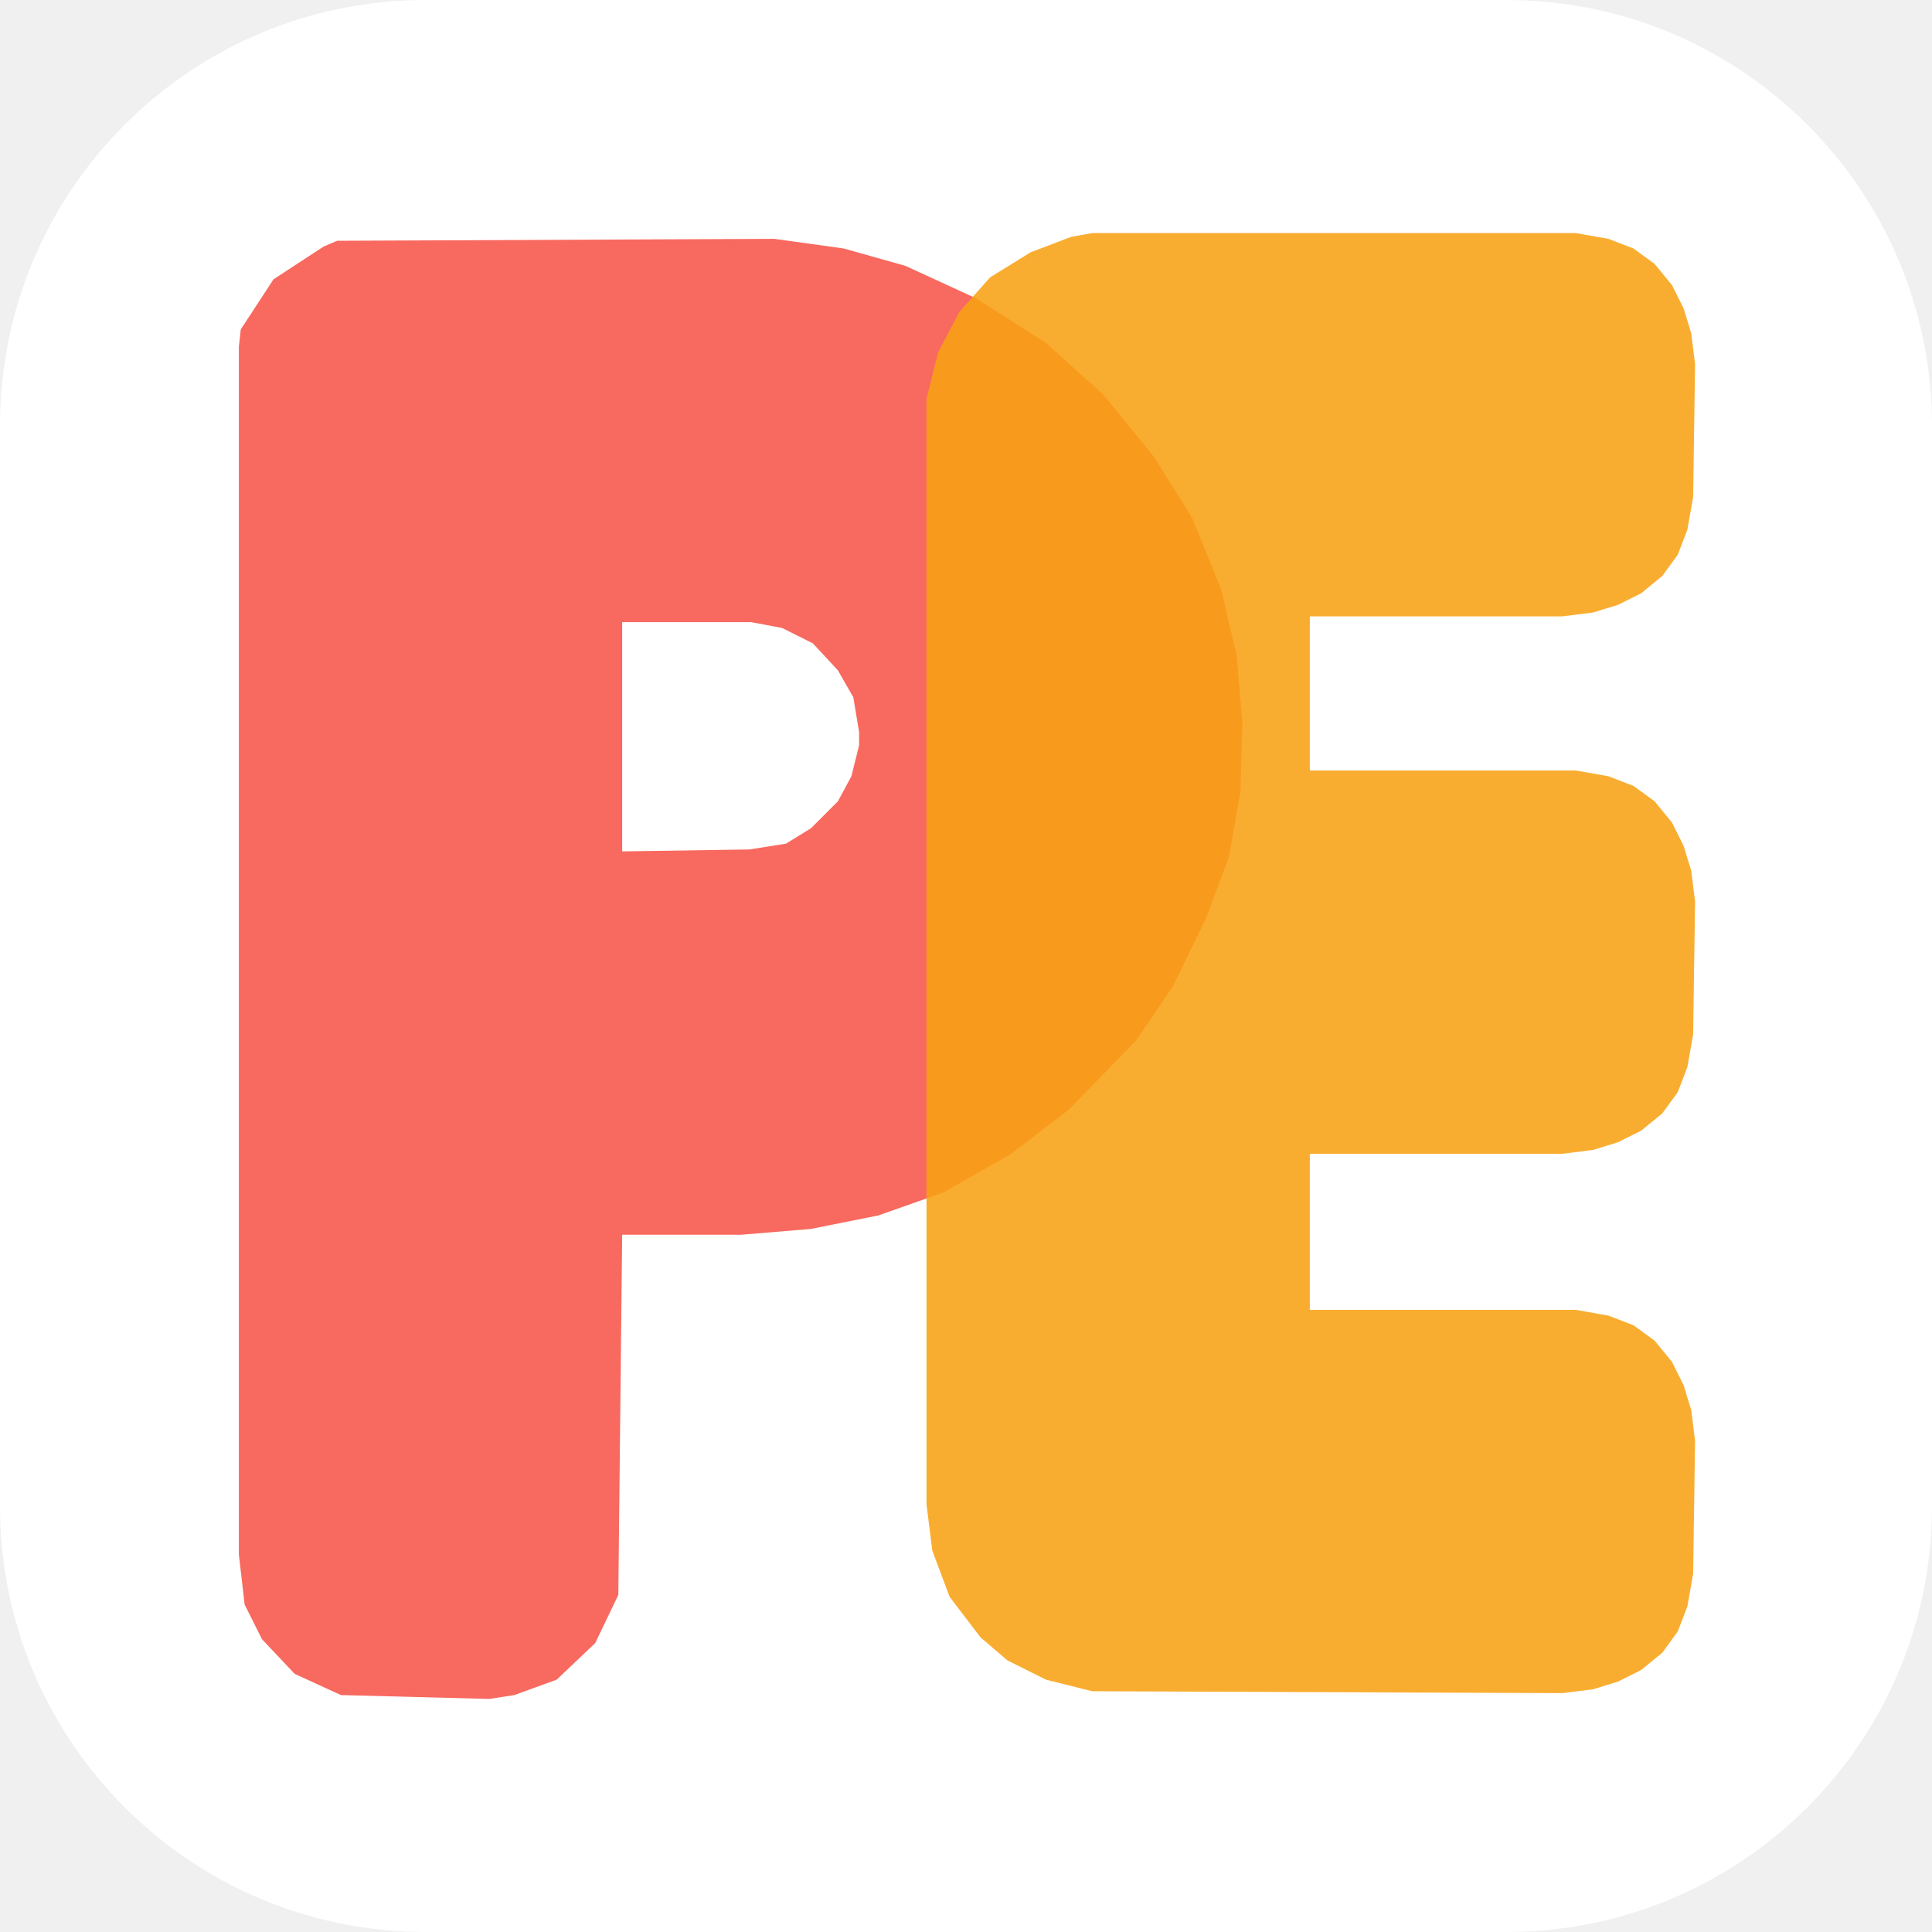
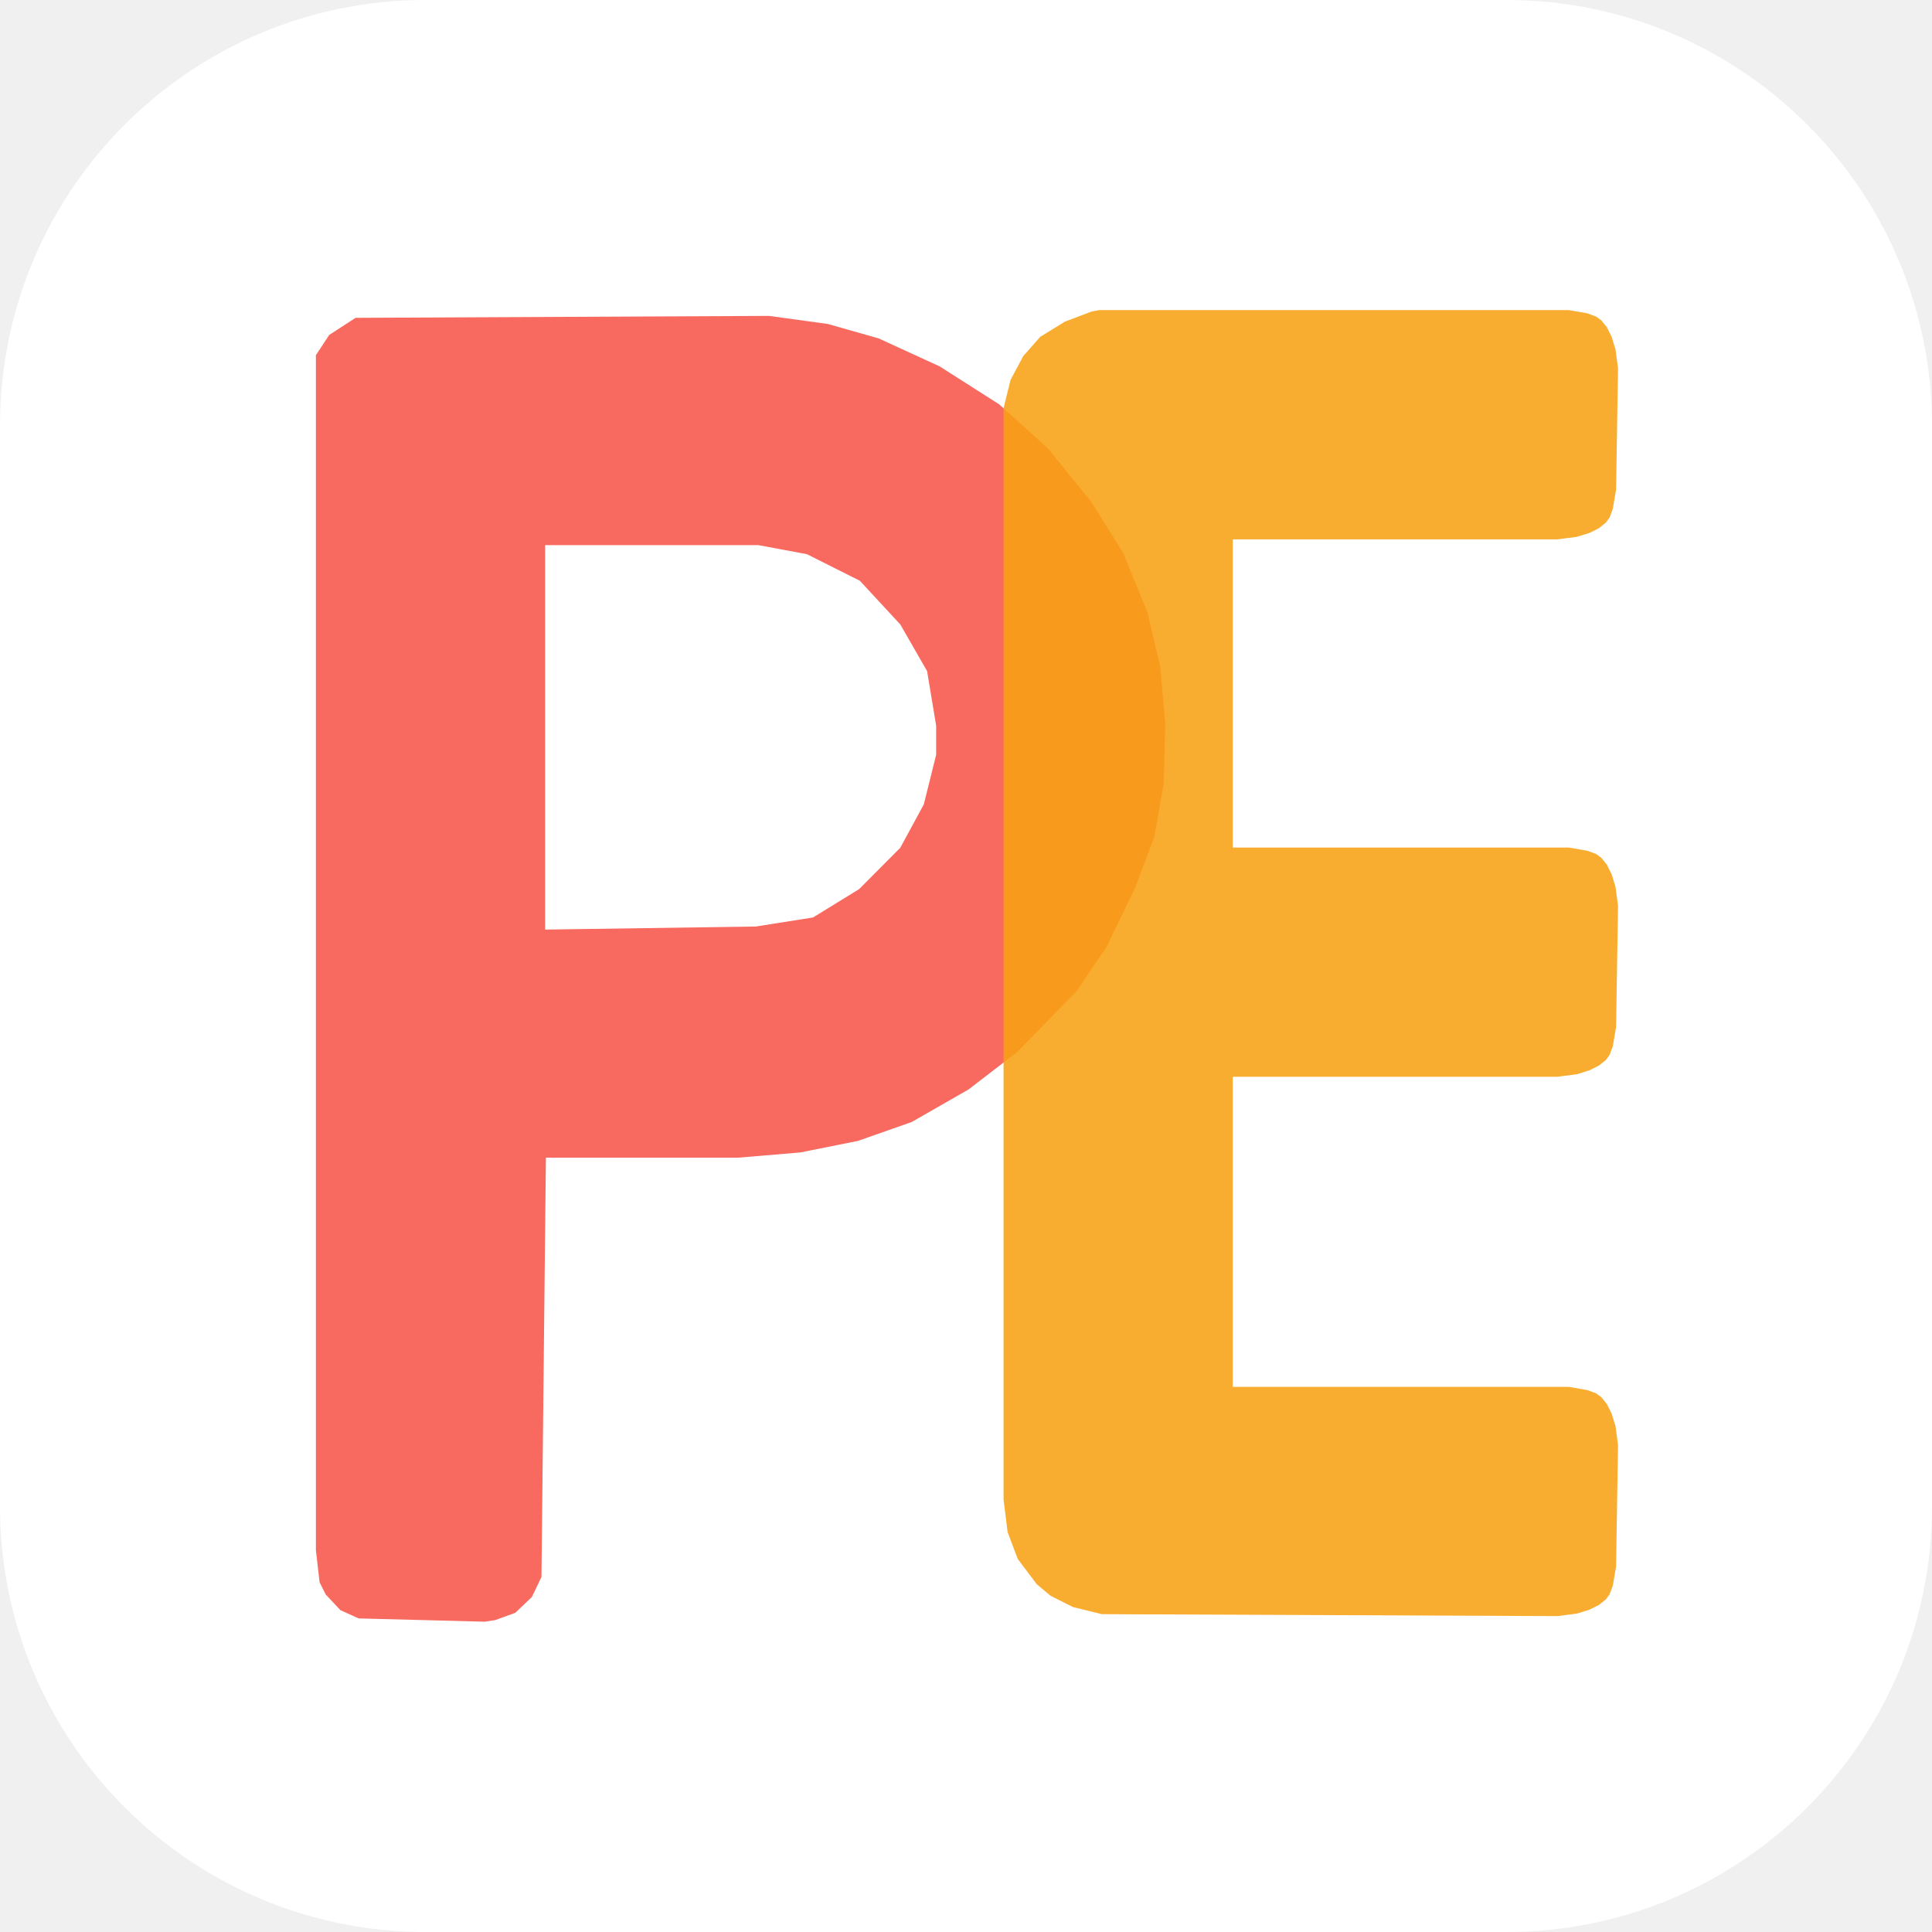
<svg xmlns="http://www.w3.org/2000/svg" viewBox="-86 -850 1003 1003" role="img" aria-label="Peoplearound">
  <rect x="-86" y="-850" width="1003" height="1003" rx="221" fill="#ffffff" />
-   <path fill="#F7554A" fill-opacity="0.88" d="M89 -725L316 -726L352 -721L384 -712L421 -695L457 -672L487 -645L513 -613L533 -581L548 -544L556 -510L559 -475L558 -439L552 -405L540 -373L523 -338L504 -310L469 -274L439 -251L404 -231L370 -219L335 -212L299 -209L237 -209L235 -22L223 3L203 22L181 30L168 32L91 30L67 19L50 1L41 -17L38 -43L38 -57L38 -670L39 -679L56 -705L82 -722ZM303 -409L322 -412L335 -420L349 -434L356 -447L360 -463L360 -470L357 -488L349 -502L336 -516L320 -524L304 -527L237 -527L237 -408Z" />
-   <path fill="#F9A215" fill-opacity="0.88" d="M481 -729L732 -729L749 -726L762 -721L773 -713L782 -702L788 -690L792 -677L794 -661L793 -592L790 -575L785 -562L777 -551L766 -542L754 -536L741 -532L725 -530L594 -530L594 -450L732 -450L749 -447L762 -442L773 -434L782 -423L788 -411L792 -398L794 -382L793 -313L790 -296L785 -283L777 -272L766 -263L754 -257L741 -253L725 -251L594 -251L594 -170L732 -170L749 -167L762 -162L773 -154L782 -143L788 -131L792 -118L794 -102L793 -33L790 -16L785 -3L777 8L766 17L754 23L741 27L725 29L481 28L457 22L437 12L423 0L407 -21L398 -45L395 -69L395 -643L401 -667L412 -688L428 -706L449 -719L470 -727Z" />
+   <path fill="#F7554A" fill-opacity="0.88" d="M343.8 -681.8L370.2 -674.3L401.8 -659.8L432.7 -640.1L457.9 -617.4L480.4 -589.7L497.2 -562.8L509.8 -531.8L516.4 -503.7L519 -473.8L518.1 -443L513.3 -415.6L503.2 -388.8L488.3 -358.1L472.9 -335.4L442.3 -304L416.8 -284.4L387.3 -267.5L359.4 -257.7L329.4 -251.7L297.3 -249L197.4 -249L195.1 -31.3L190.1 -20.9L181.5 -12.7L171 -8.9L165.5 -8.1L100.2 -9.8L90.7 -14.1L83.1 -22.2L79.9 -28.6L78 -45.3L78 -665.6L84.9 -676.1L98.6 -685L313.3 -686ZM197 -567L197 -367.4L306.4 -369L336.1 -373.7L360 -388.4L381.4 -409.9L393.6 -432.4L400 -458.1L400 -473.3L395.3 -501.6L381.4 -525.8L360.4 -548.5L332.9 -562.3L307.7 -567Z" />
+   <path fill="#F9A215" fill-opacity="0.88" d="M738.2 -687.3L742.7 -685.6L745.3 -683.7L748.2 -680.1L750.7 -675.1L752.7 -668.6L754 -658.8L753 -595.8L751.3 -585.8L749.6 -581.3L747.7 -578.7L744.1 -575.8L739.1 -573.3L732.6 -571.3L722.5 -570L554 -570L554 -410L728.5 -410L738.2 -408.3L742.7 -406.6L745.3 -404.7L748.2 -401.1L750.7 -396.1L752.7 -389.6L754 -379.8L753 -316.8L751.3 -306.8L749.6 -302.3L747.7 -299.7L744.1 -296.8L739.1 -294.3L732.6 -292.3L722.5 -291L554 -291L554 -130L728.5 -130L738.2 -128.3L742.7 -126.6L745.3 -124.7L748.2 -121.1L750.7 -116.1L752.7 -109.6L754 -99.8L753 -36.8L751.3 -26.8L749.6 -22.3L747.7 -19.7L744.1 -16.8L739.1 -14.3L732.6 -12.3L722.6 -11L486 -12L471 -15.7L459.3 -21.6L452.2 -27.6L442.4 -40.6L437.1 -54.6L435 -71.5L435 -638.1L438.6 -652.7L445.2 -665.1L454 -675.1L466.8 -683L480.8 -688.3L484.6 -689L728.5 -689Z" />
</svg>
